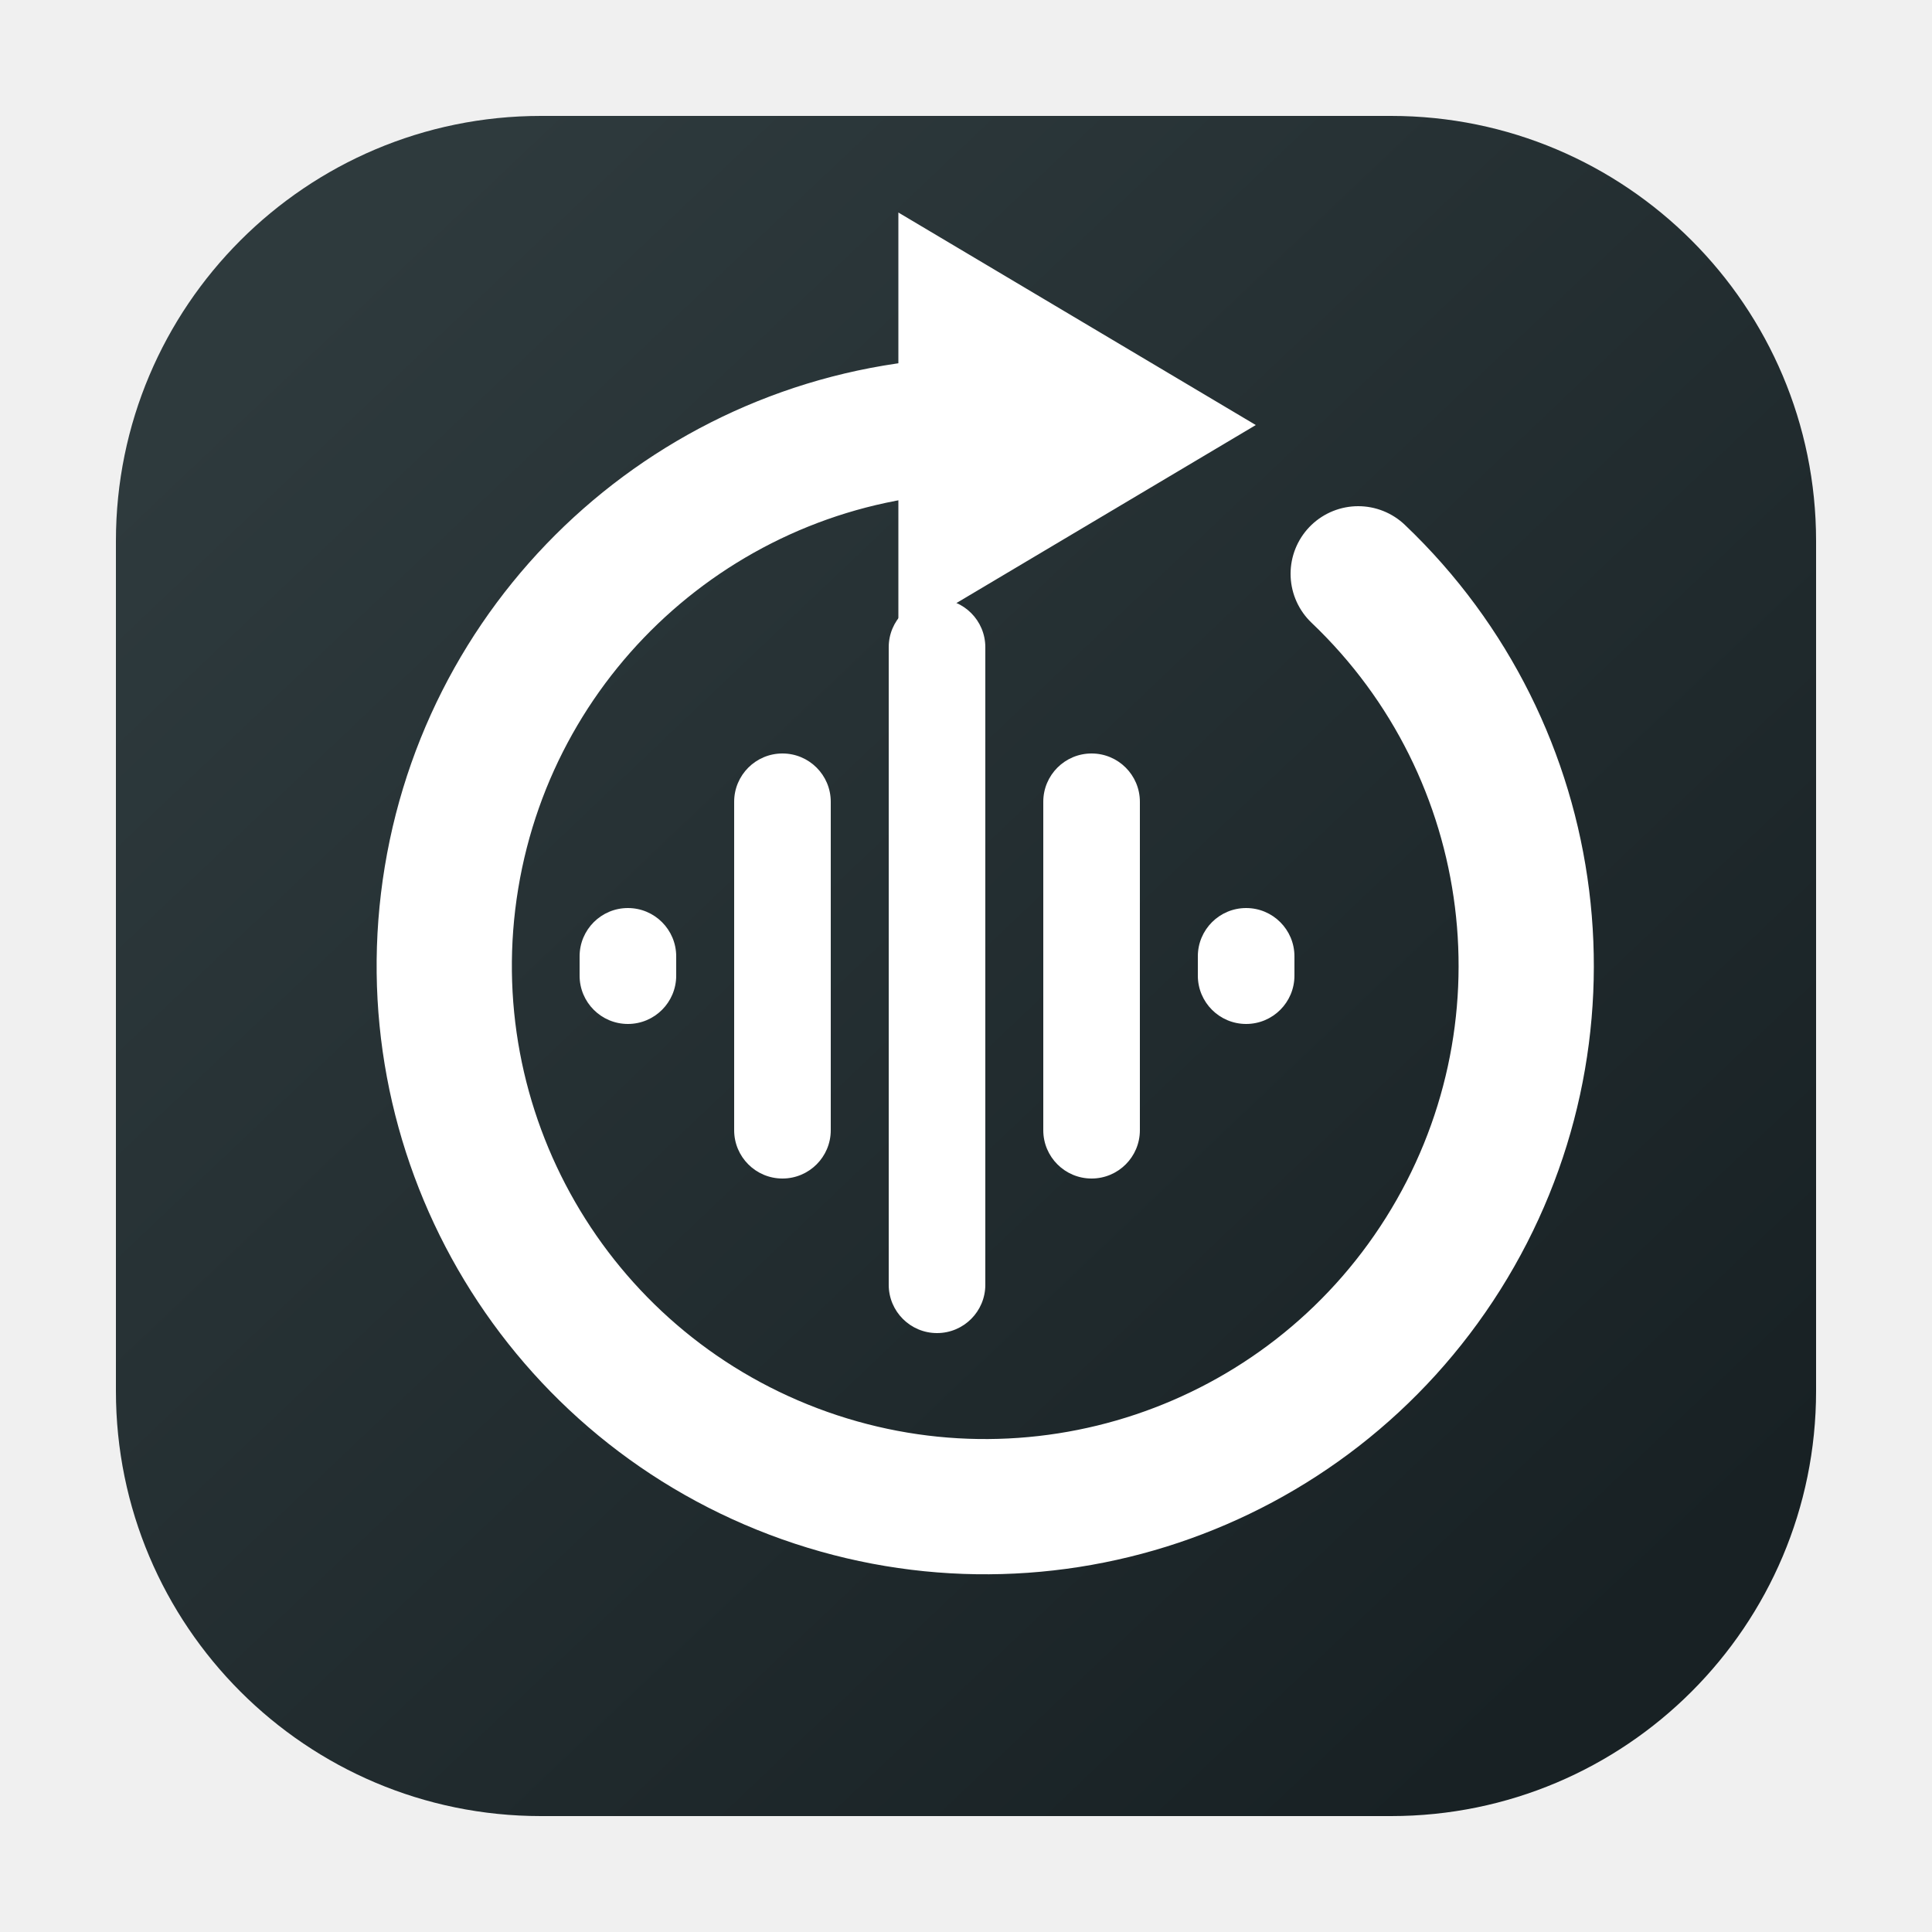
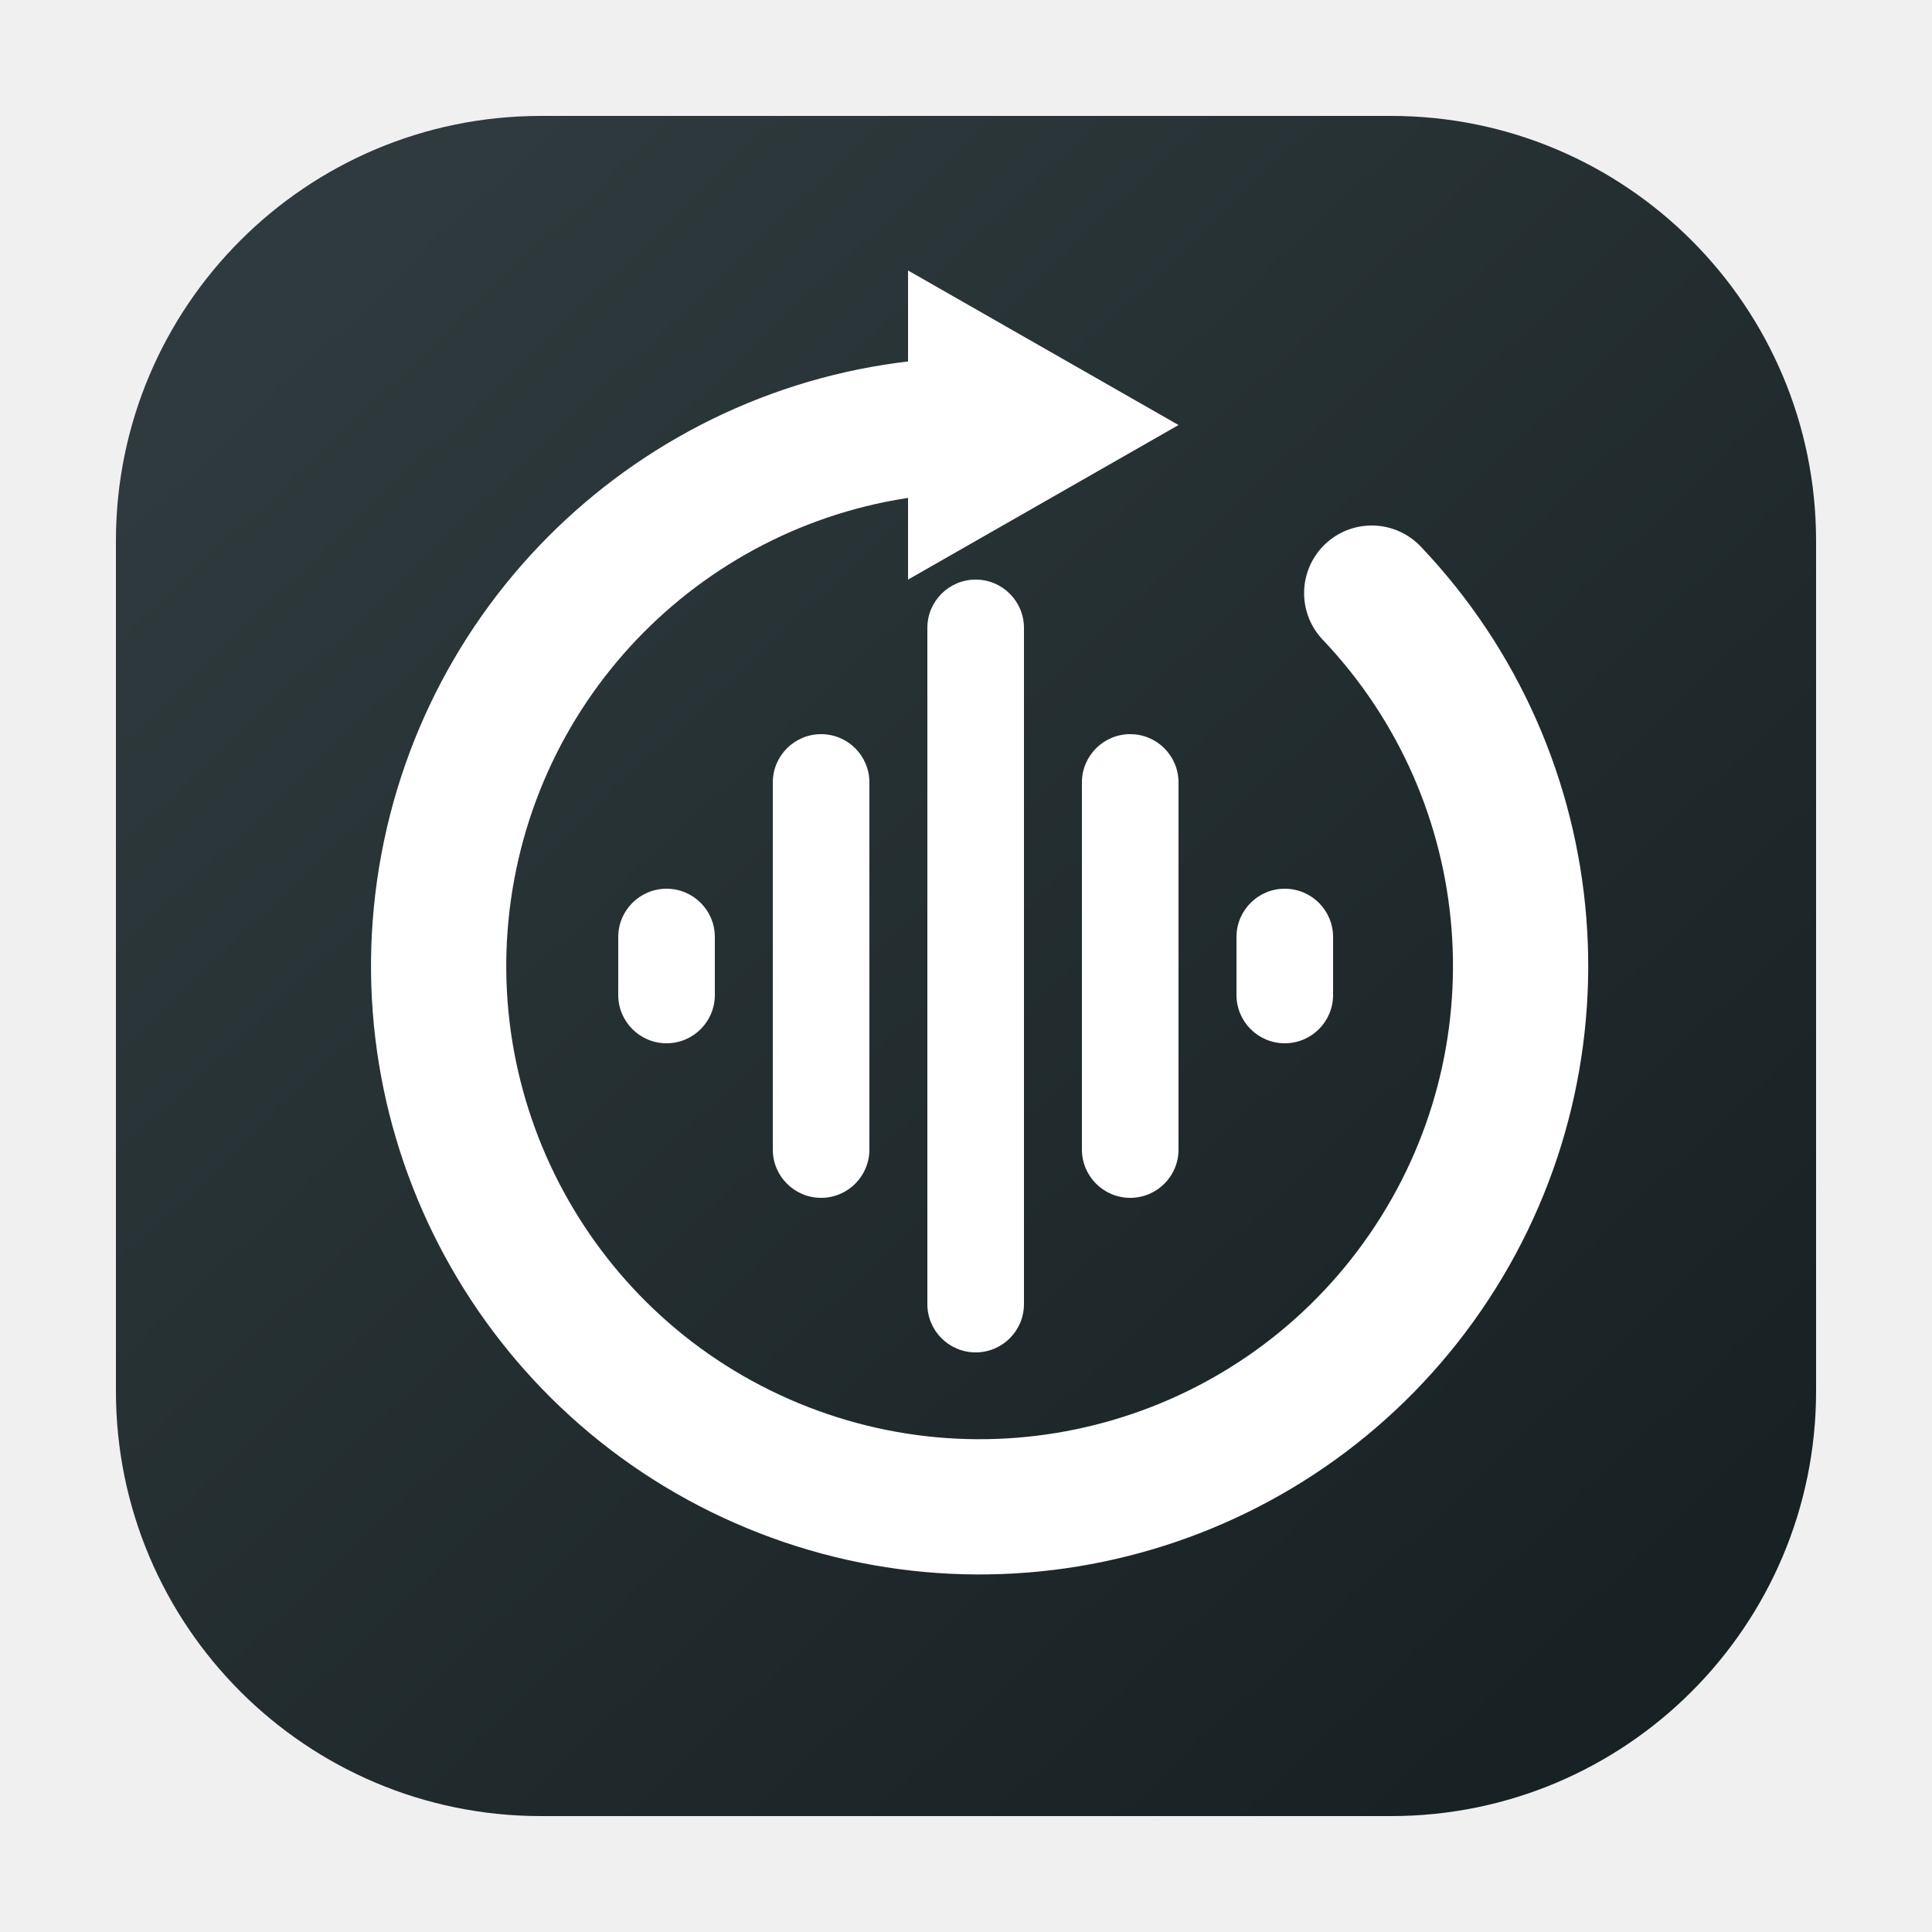
<svg xmlns="http://www.w3.org/2000/svg" viewBox="0 0 100 100" width="100" height="100" role="img" aria-label="TimeTravel app icon">
  <defs>
    <linearGradient id="bg" x1="12%" y1="10%" x2="88%" y2="90%">
      <stop offset="0%" stop-color="#2E3A3D" />
      <stop offset="100%" stop-color="#182124" />
    </linearGradient>
  </defs>
  <rect x="6" y="6" width="88" height="88" rx="22" fill="url(#bg)" />
-   <path d="M46.5 11L65 22L46.5 33Z" fill="#FFFFFF" />
-   <path d="M50 22A28 28 0 1 0 70.3 29.7" fill="none" stroke="#FFFFFF" stroke-width="7" stroke-linecap="round" />
-   <rect x="30" y="47" width="5" height="6" rx="2.5" fill="#FFFFFF" />
-   <rect x="38" y="39" width="5" height="22" rx="2.5" fill="#FFFFFF" />
-   <rect x="46" y="31" width="5" height="38" rx="2.5" fill="#FFFFFF" />
-   <rect x="54" y="39" width="5" height="22" rx="2.5" fill="#FFFFFF" />
-   <rect x="62" y="47" width="5" height="6" rx="2.5" fill="#FFFFFF" />
+   <path d="M47 14L61 22L47 30Z" fill="#FFFFFF" />
+   <path d="M50 22A28 28 0 1 0 71 30.7" fill="none" stroke="#FFFFFF" stroke-width="7" stroke-linecap="round" />
+   <rect x="32" y="46" width="5" height="8" rx="2.5" fill="#FFFFFF" />
+   <rect x="40" y="38" width="5" height="24" rx="2.5" fill="#FFFFFF" />
+   <rect x="48" y="30" width="5" height="40" rx="2.5" fill="#FFFFFF" />
+   <rect x="56" y="38" width="5" height="24" rx="2.5" fill="#FFFFFF" />
+   <rect x="64" y="46" width="5" height="8" rx="2.5" fill="#FFFFFF" />
</svg>
